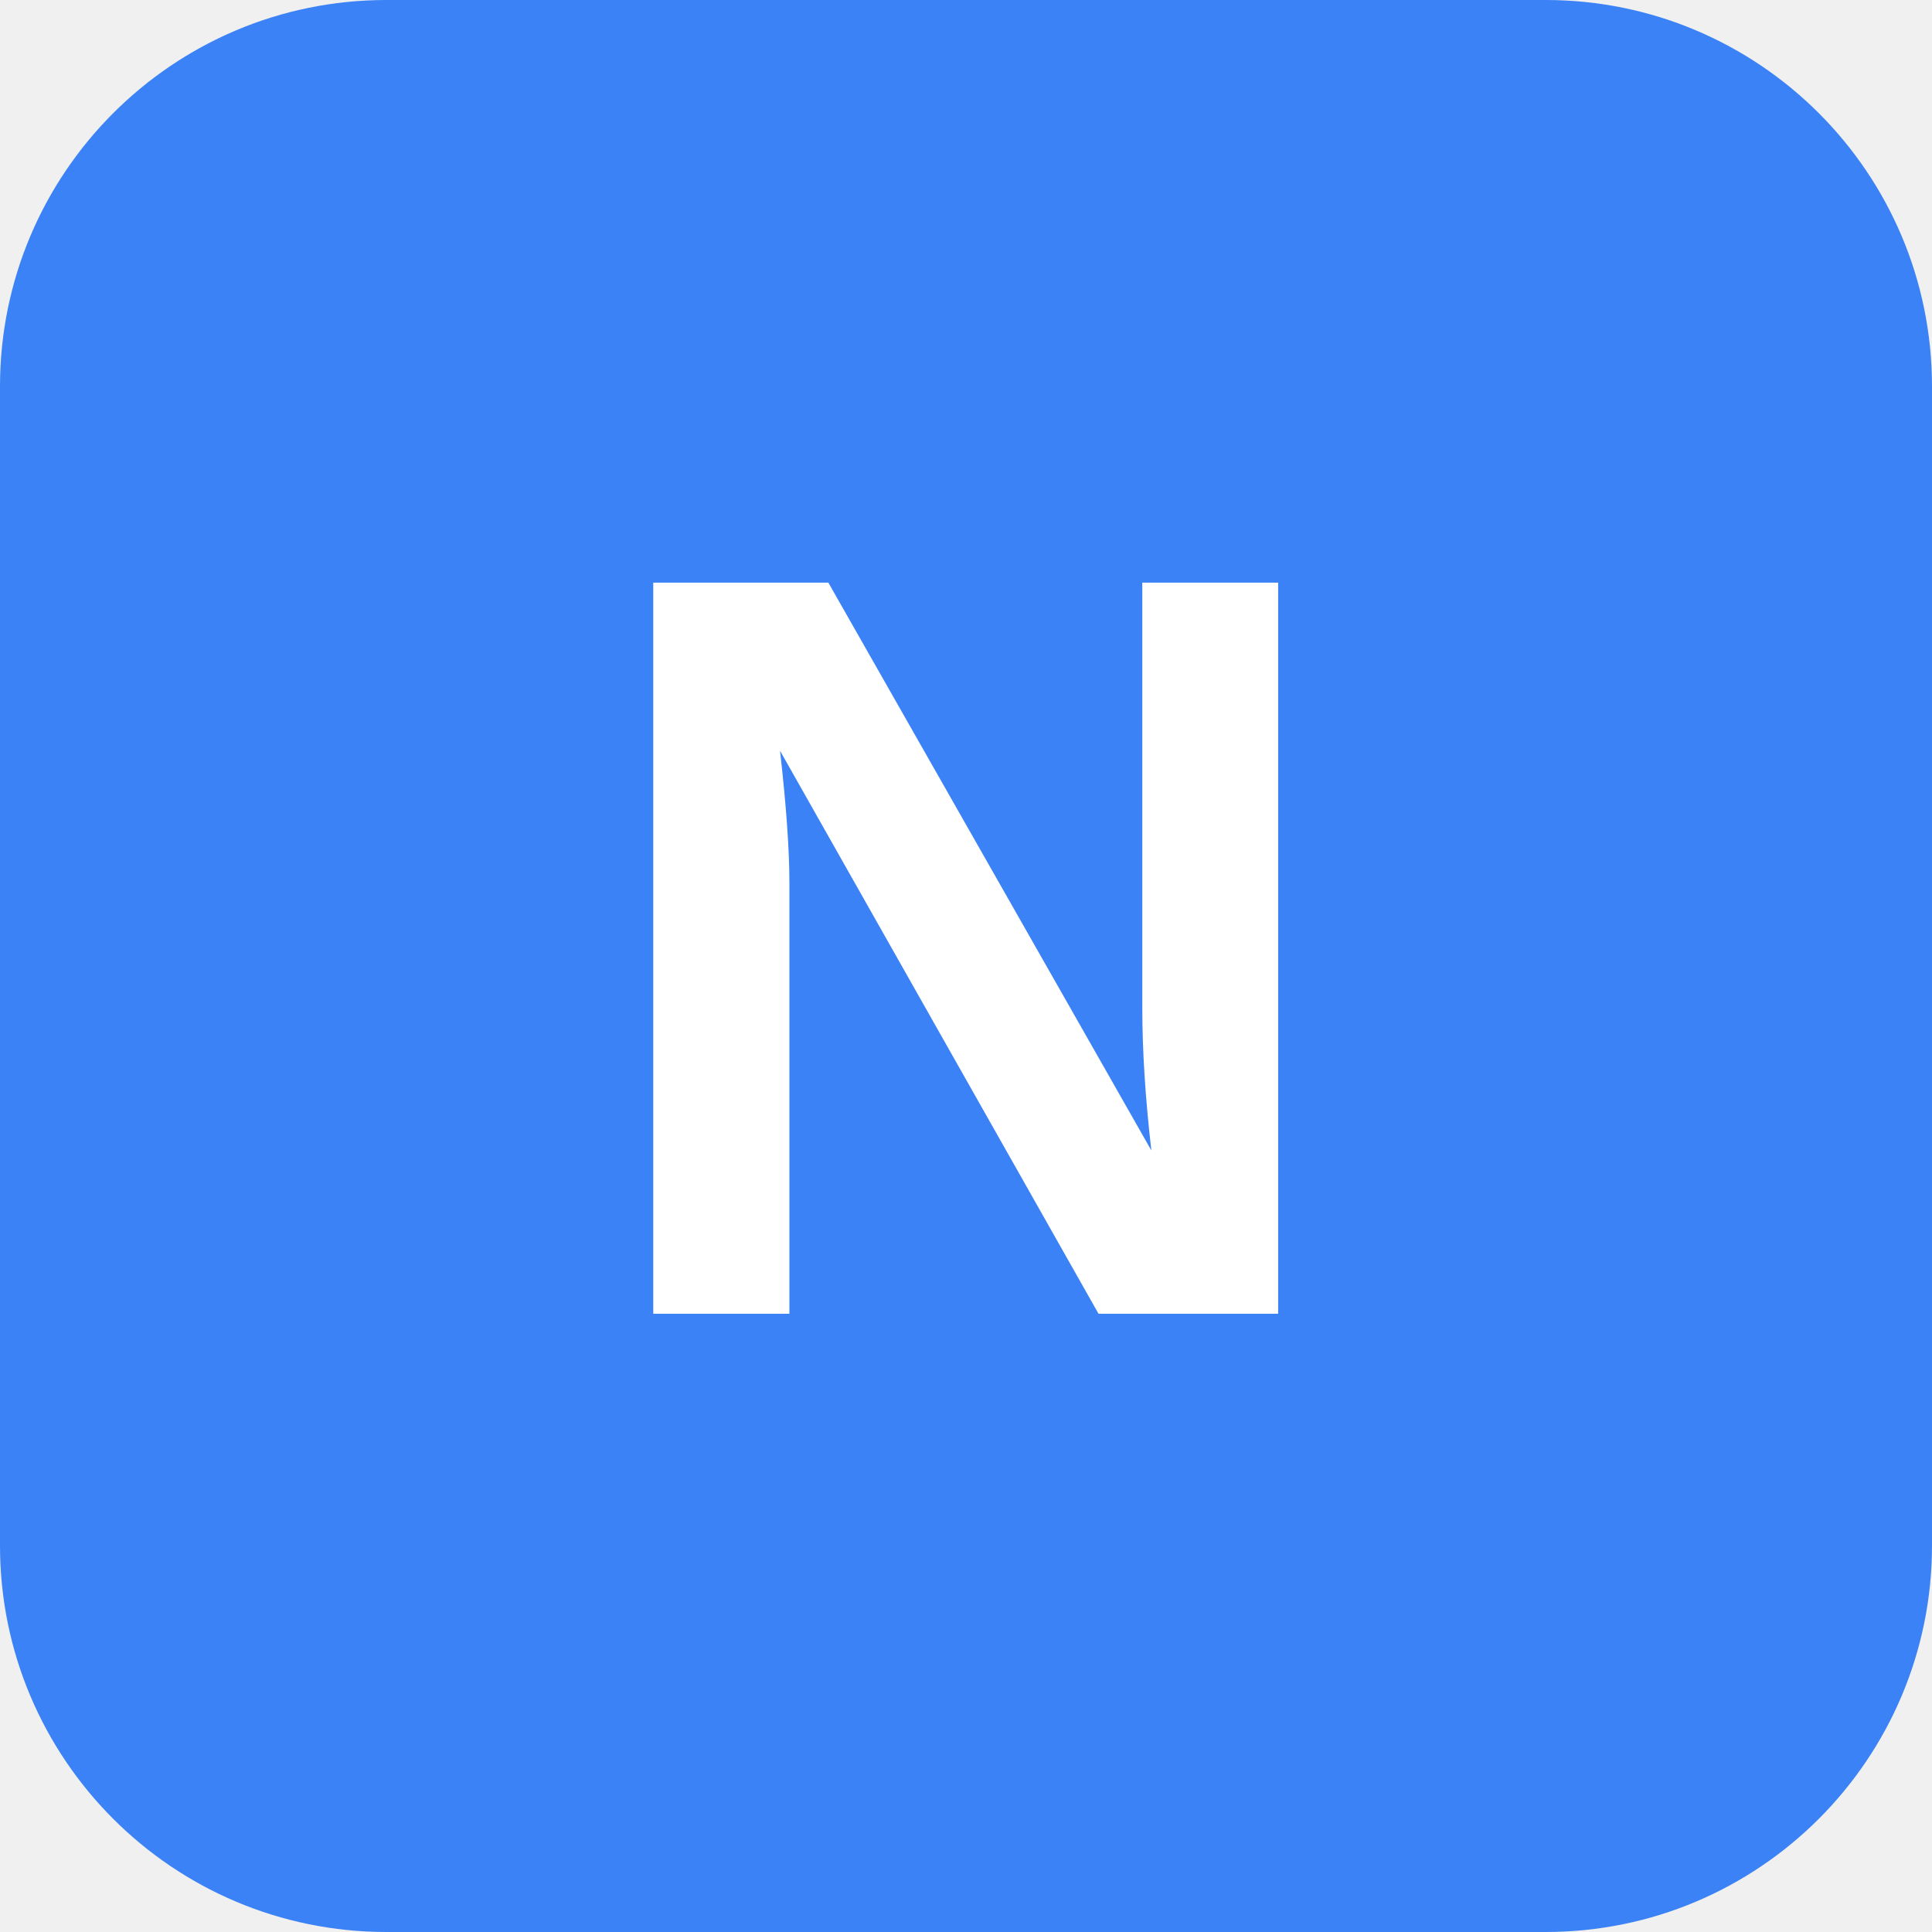
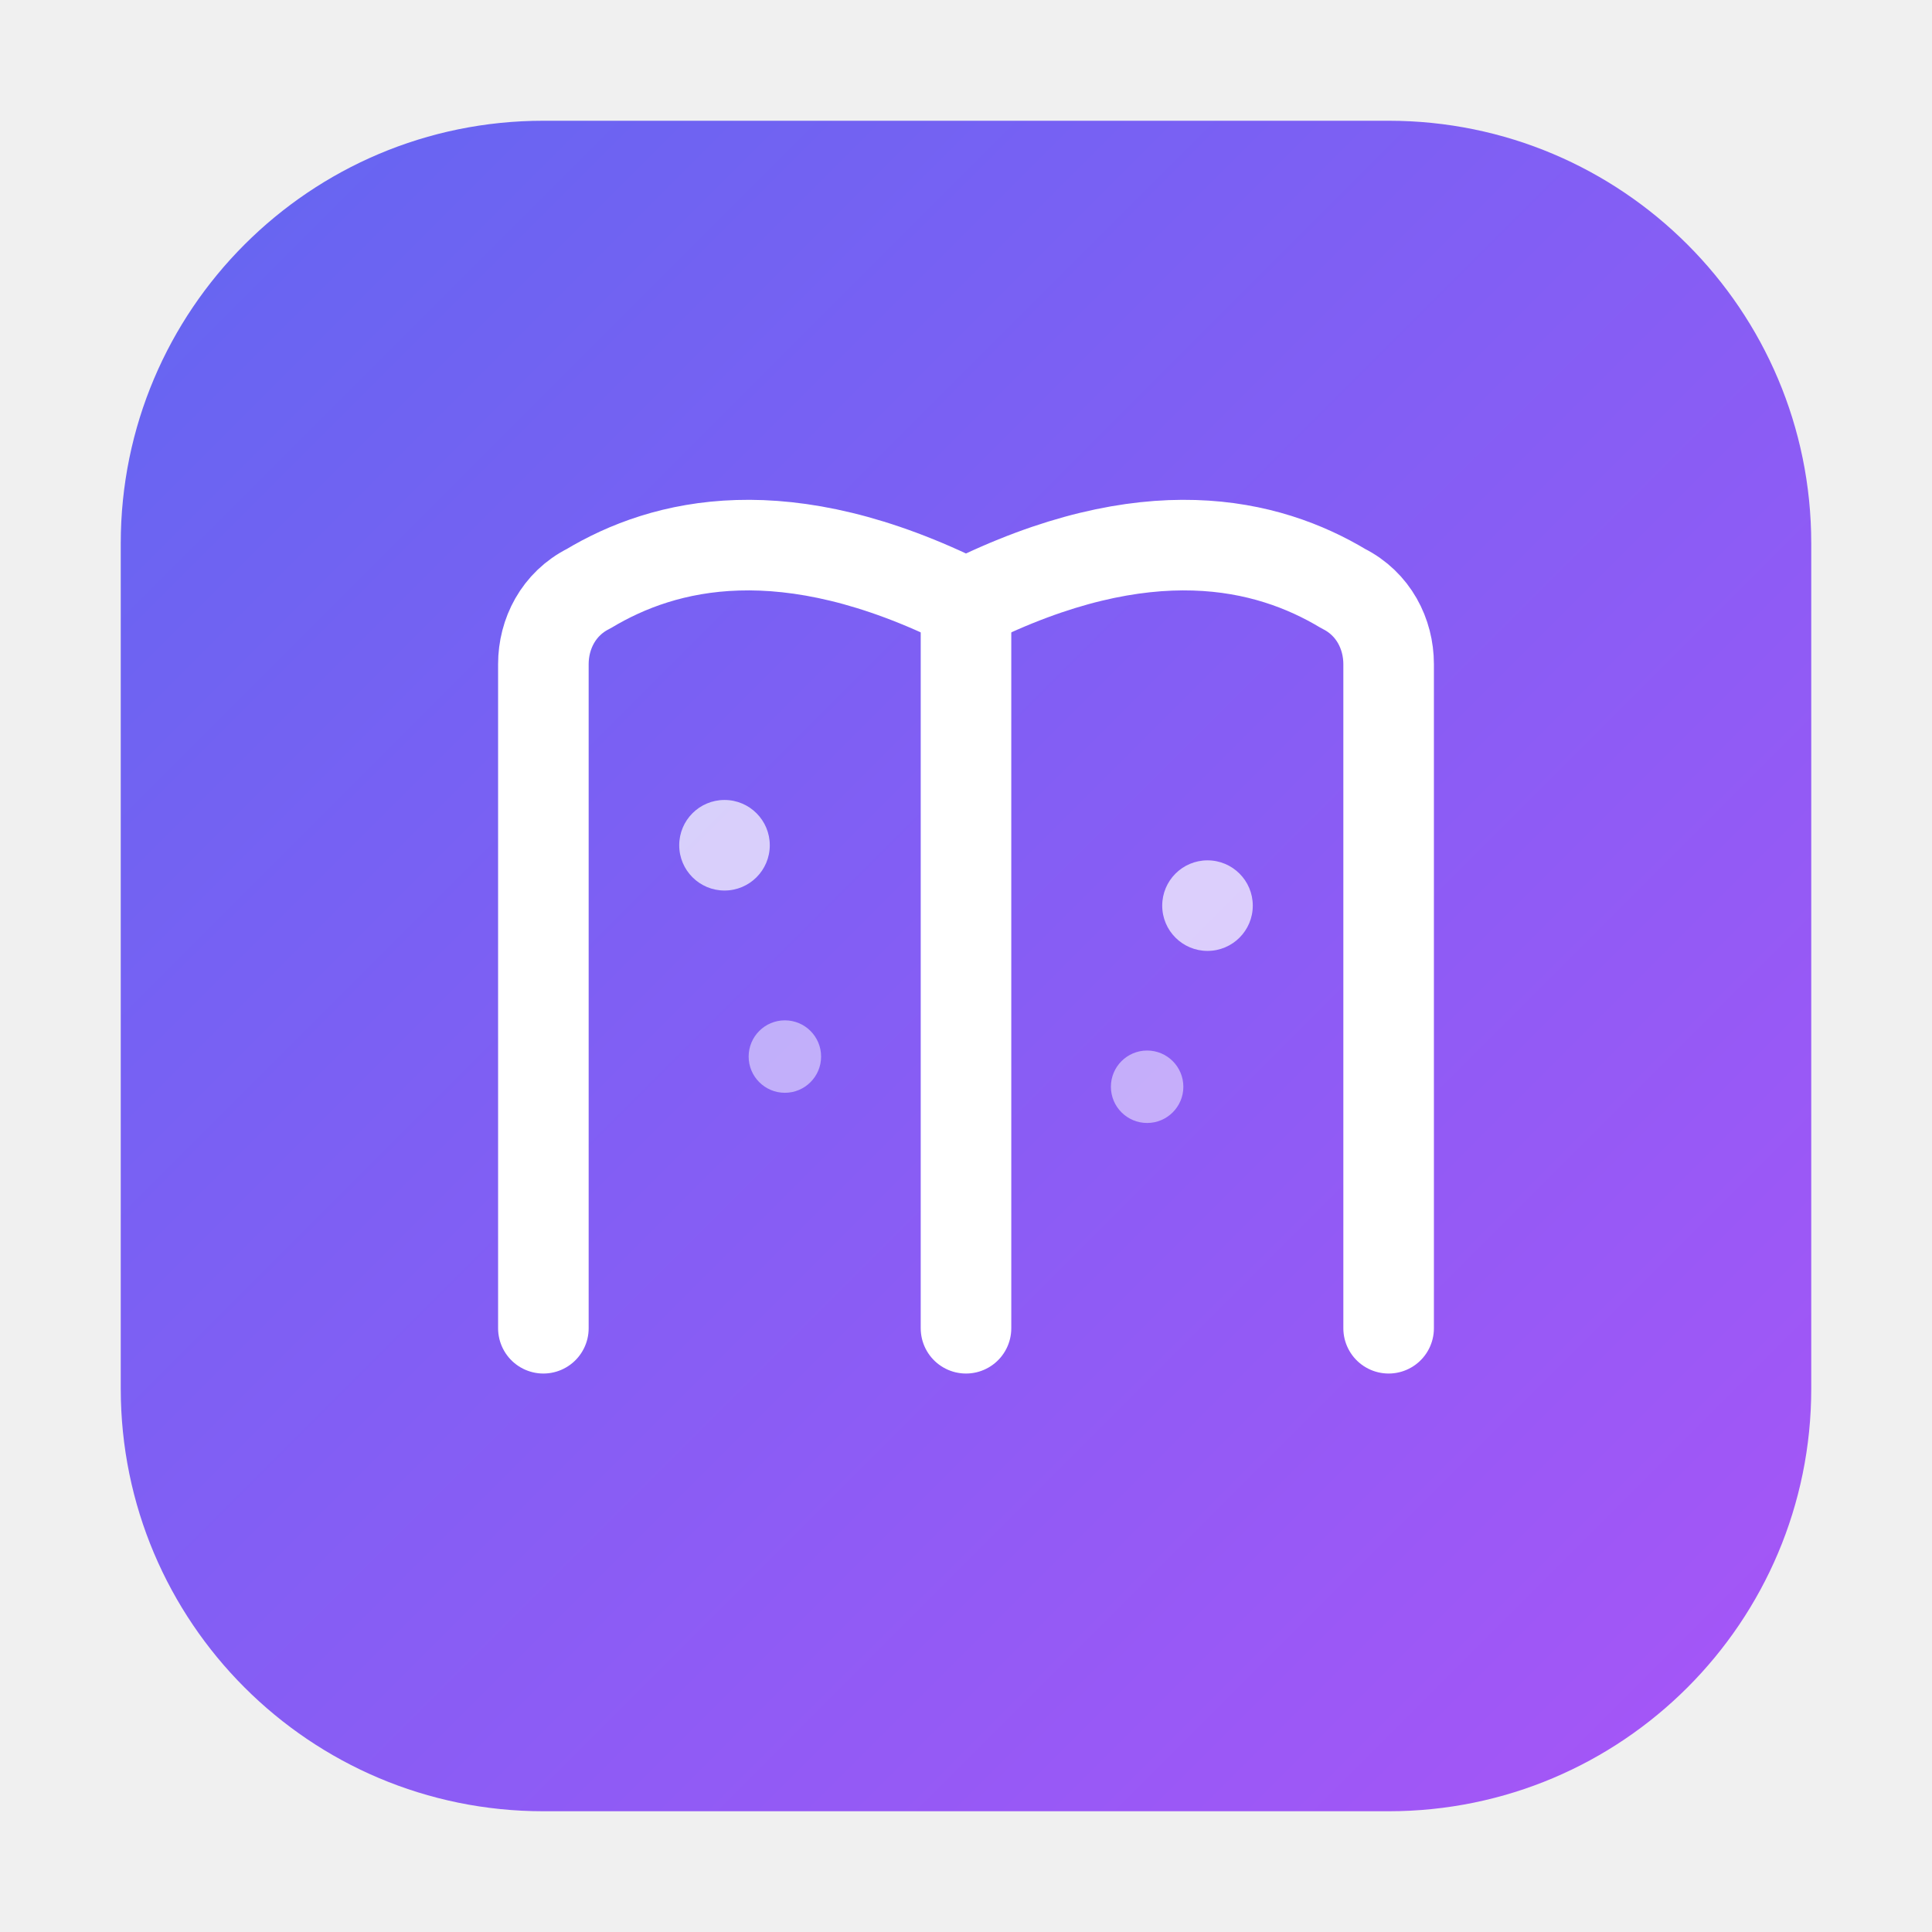
- <svg xmlns="http://www.w3.org/2000/svg" viewBox="0 0 100 100">
-   <rect width="100" height="100" rx="20" fill="#3b82f6" />
-   <text x="50" y="68" font-family="Arial, sans-serif" font-size="55" font-weight="bold" fill="white" text-anchor="middle">N</text>
+ <svg xmlns="http://www.w3.org/2000/svg" viewBox="0 0 64 64" fill="none">
+   <defs>
+     <linearGradient id="grad" x1="0%" y1="0%" x2="100%" y2="100%">
+       <stop offset="0%" style="stop-color:#6366f1" />
+       <stop offset="100%" style="stop-color:#a855f7" />
+     </linearGradient>
+   </defs>
+   <rect x="4" y="4" width="56" height="56" rx="14" fill="url(#grad)" />
+   <path d="M18 44V22c0-1 .5-2 1.5-2.5C22 18 26 17 32 20c6-3 10-2 12.5-.5 1 .5 1.5 1.5 1.5 2.5v22" stroke="white" stroke-width="3" stroke-linecap="round" stroke-linejoin="round" fill="none" />
+   <path d="M32 20v24" stroke="white" stroke-width="3" stroke-linecap="round" />
+   <circle cx="24" cy="28" r="1.5" fill="rgba(255,255,255,0.7)" />
+   <circle cx="40" cy="30" r="1.5" fill="rgba(255,255,255,0.7)" />
+   <circle cx="26" cy="35" r="1.2" fill="rgba(255,255,255,0.5)" />
+   <circle cx="38" cy="36" r="1.2" fill="rgba(255,255,255,0.5)" />
</svg>
